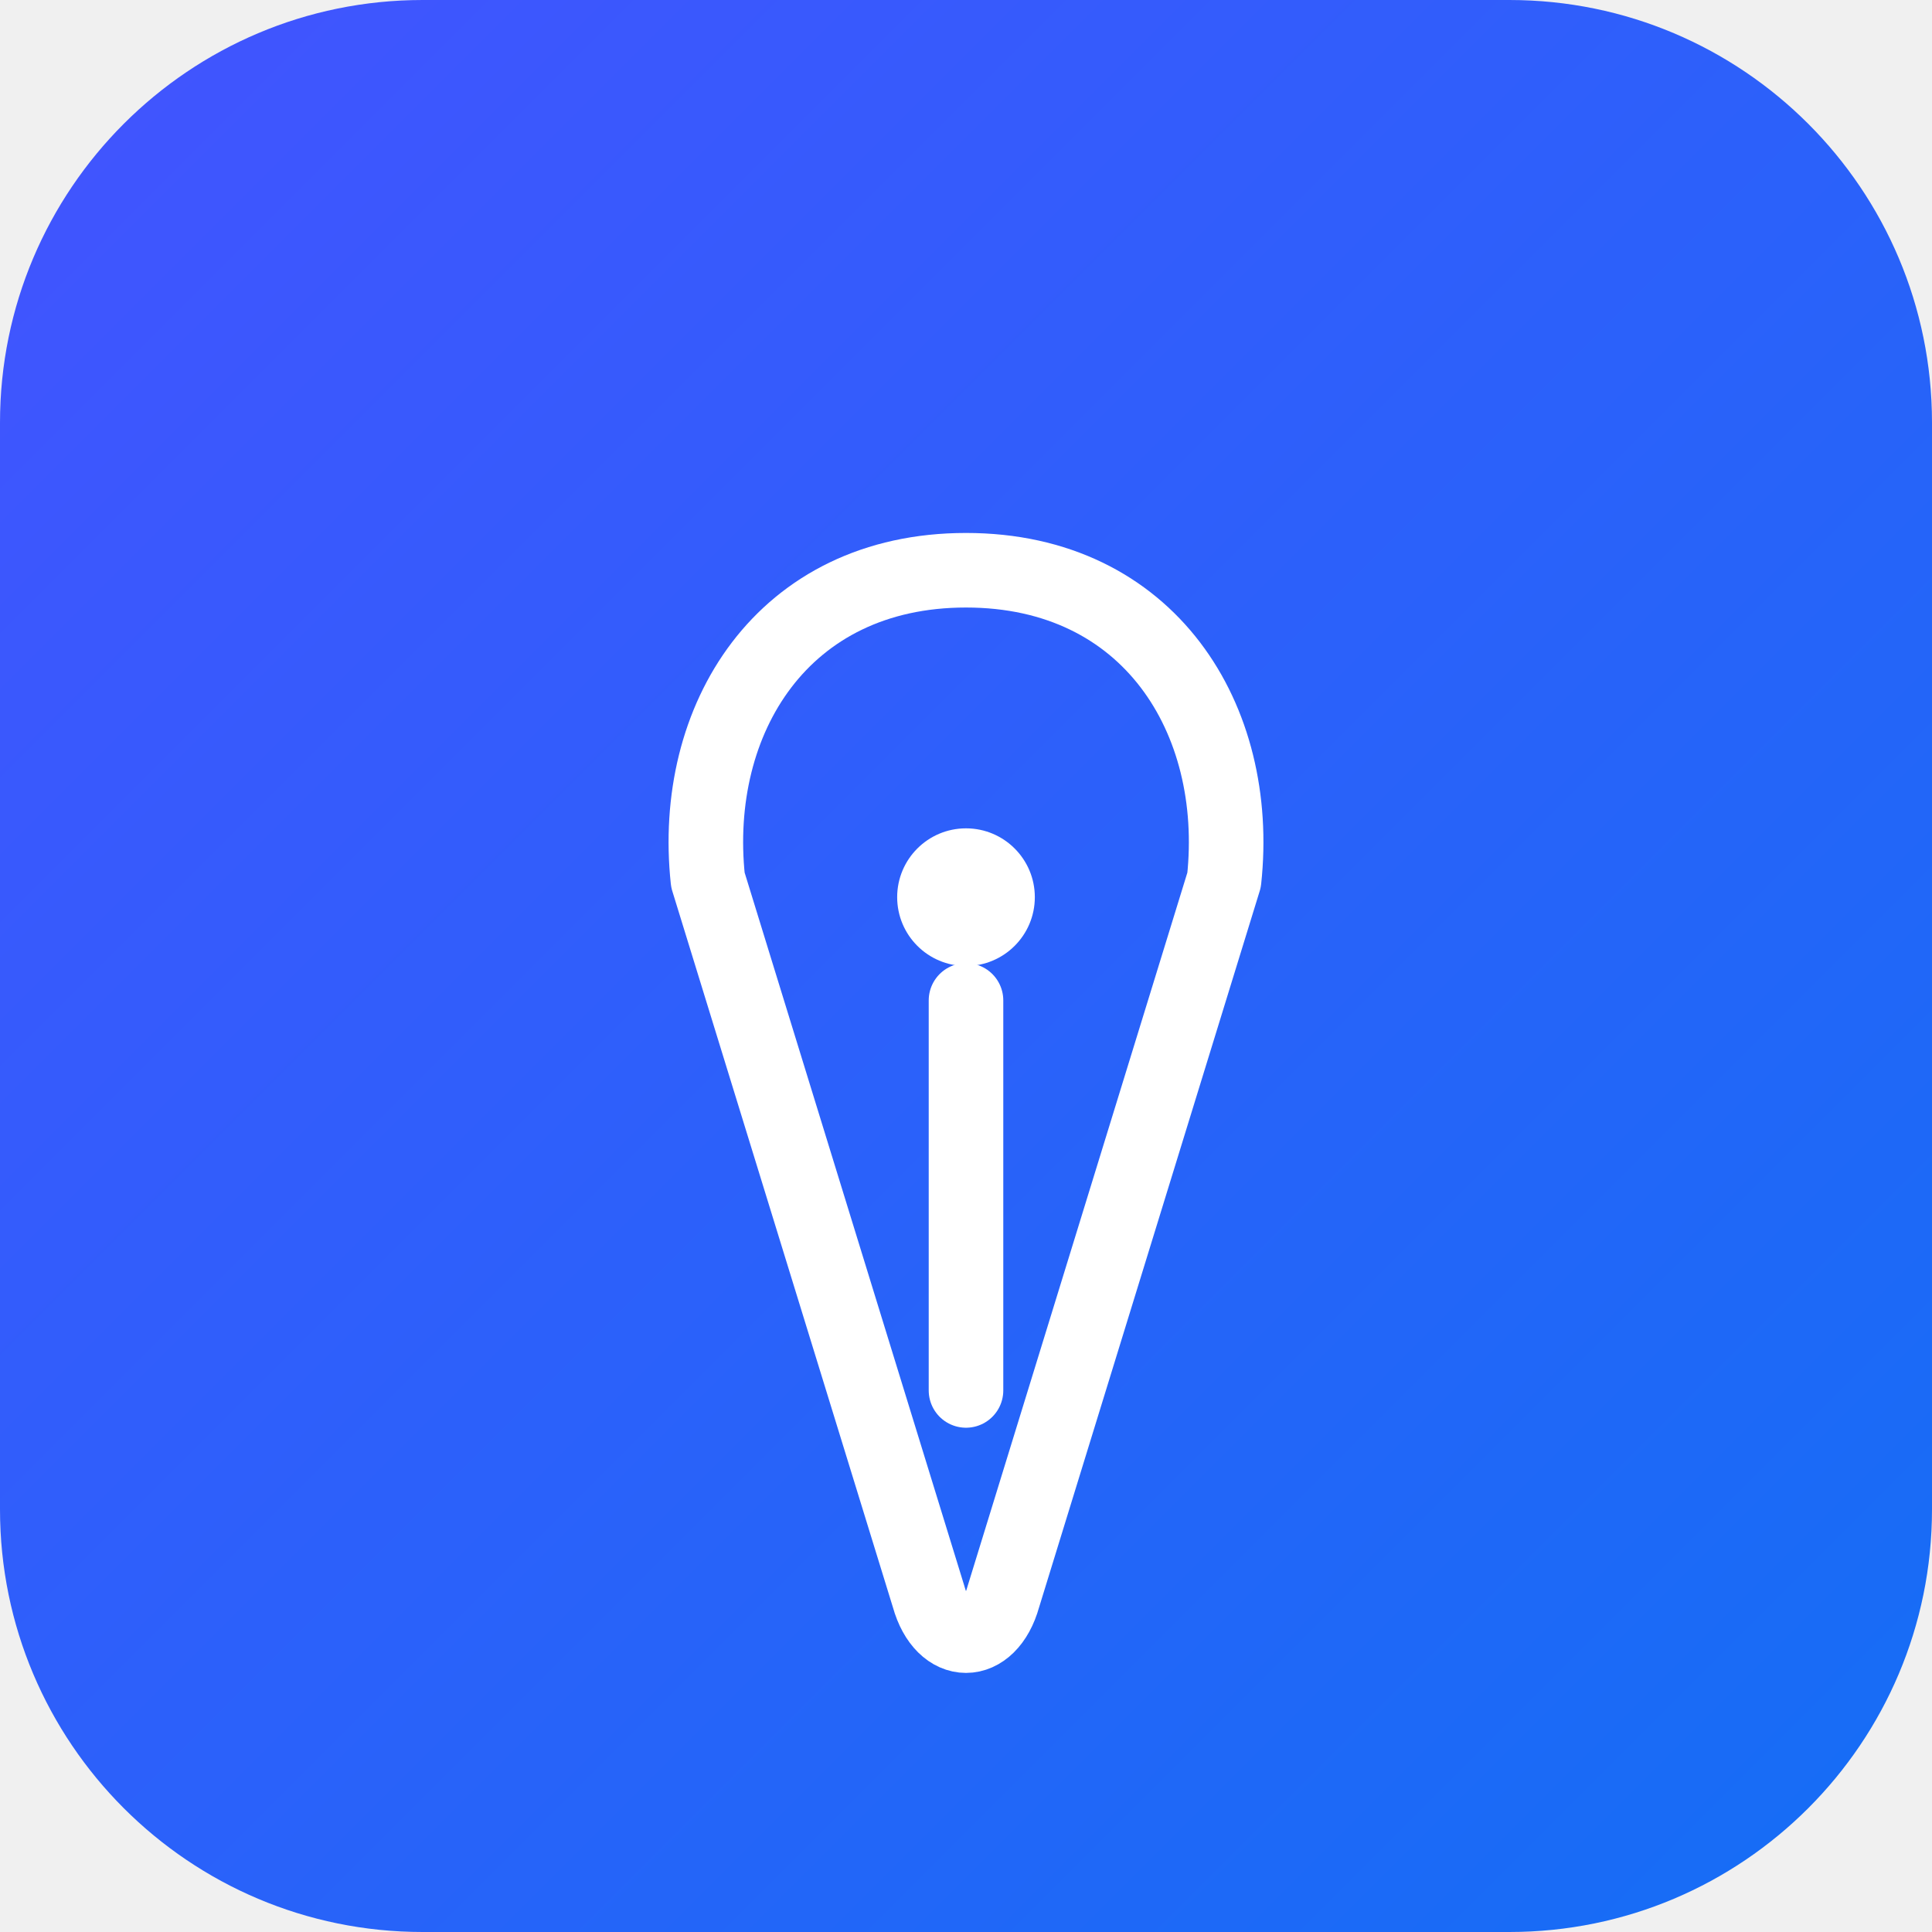
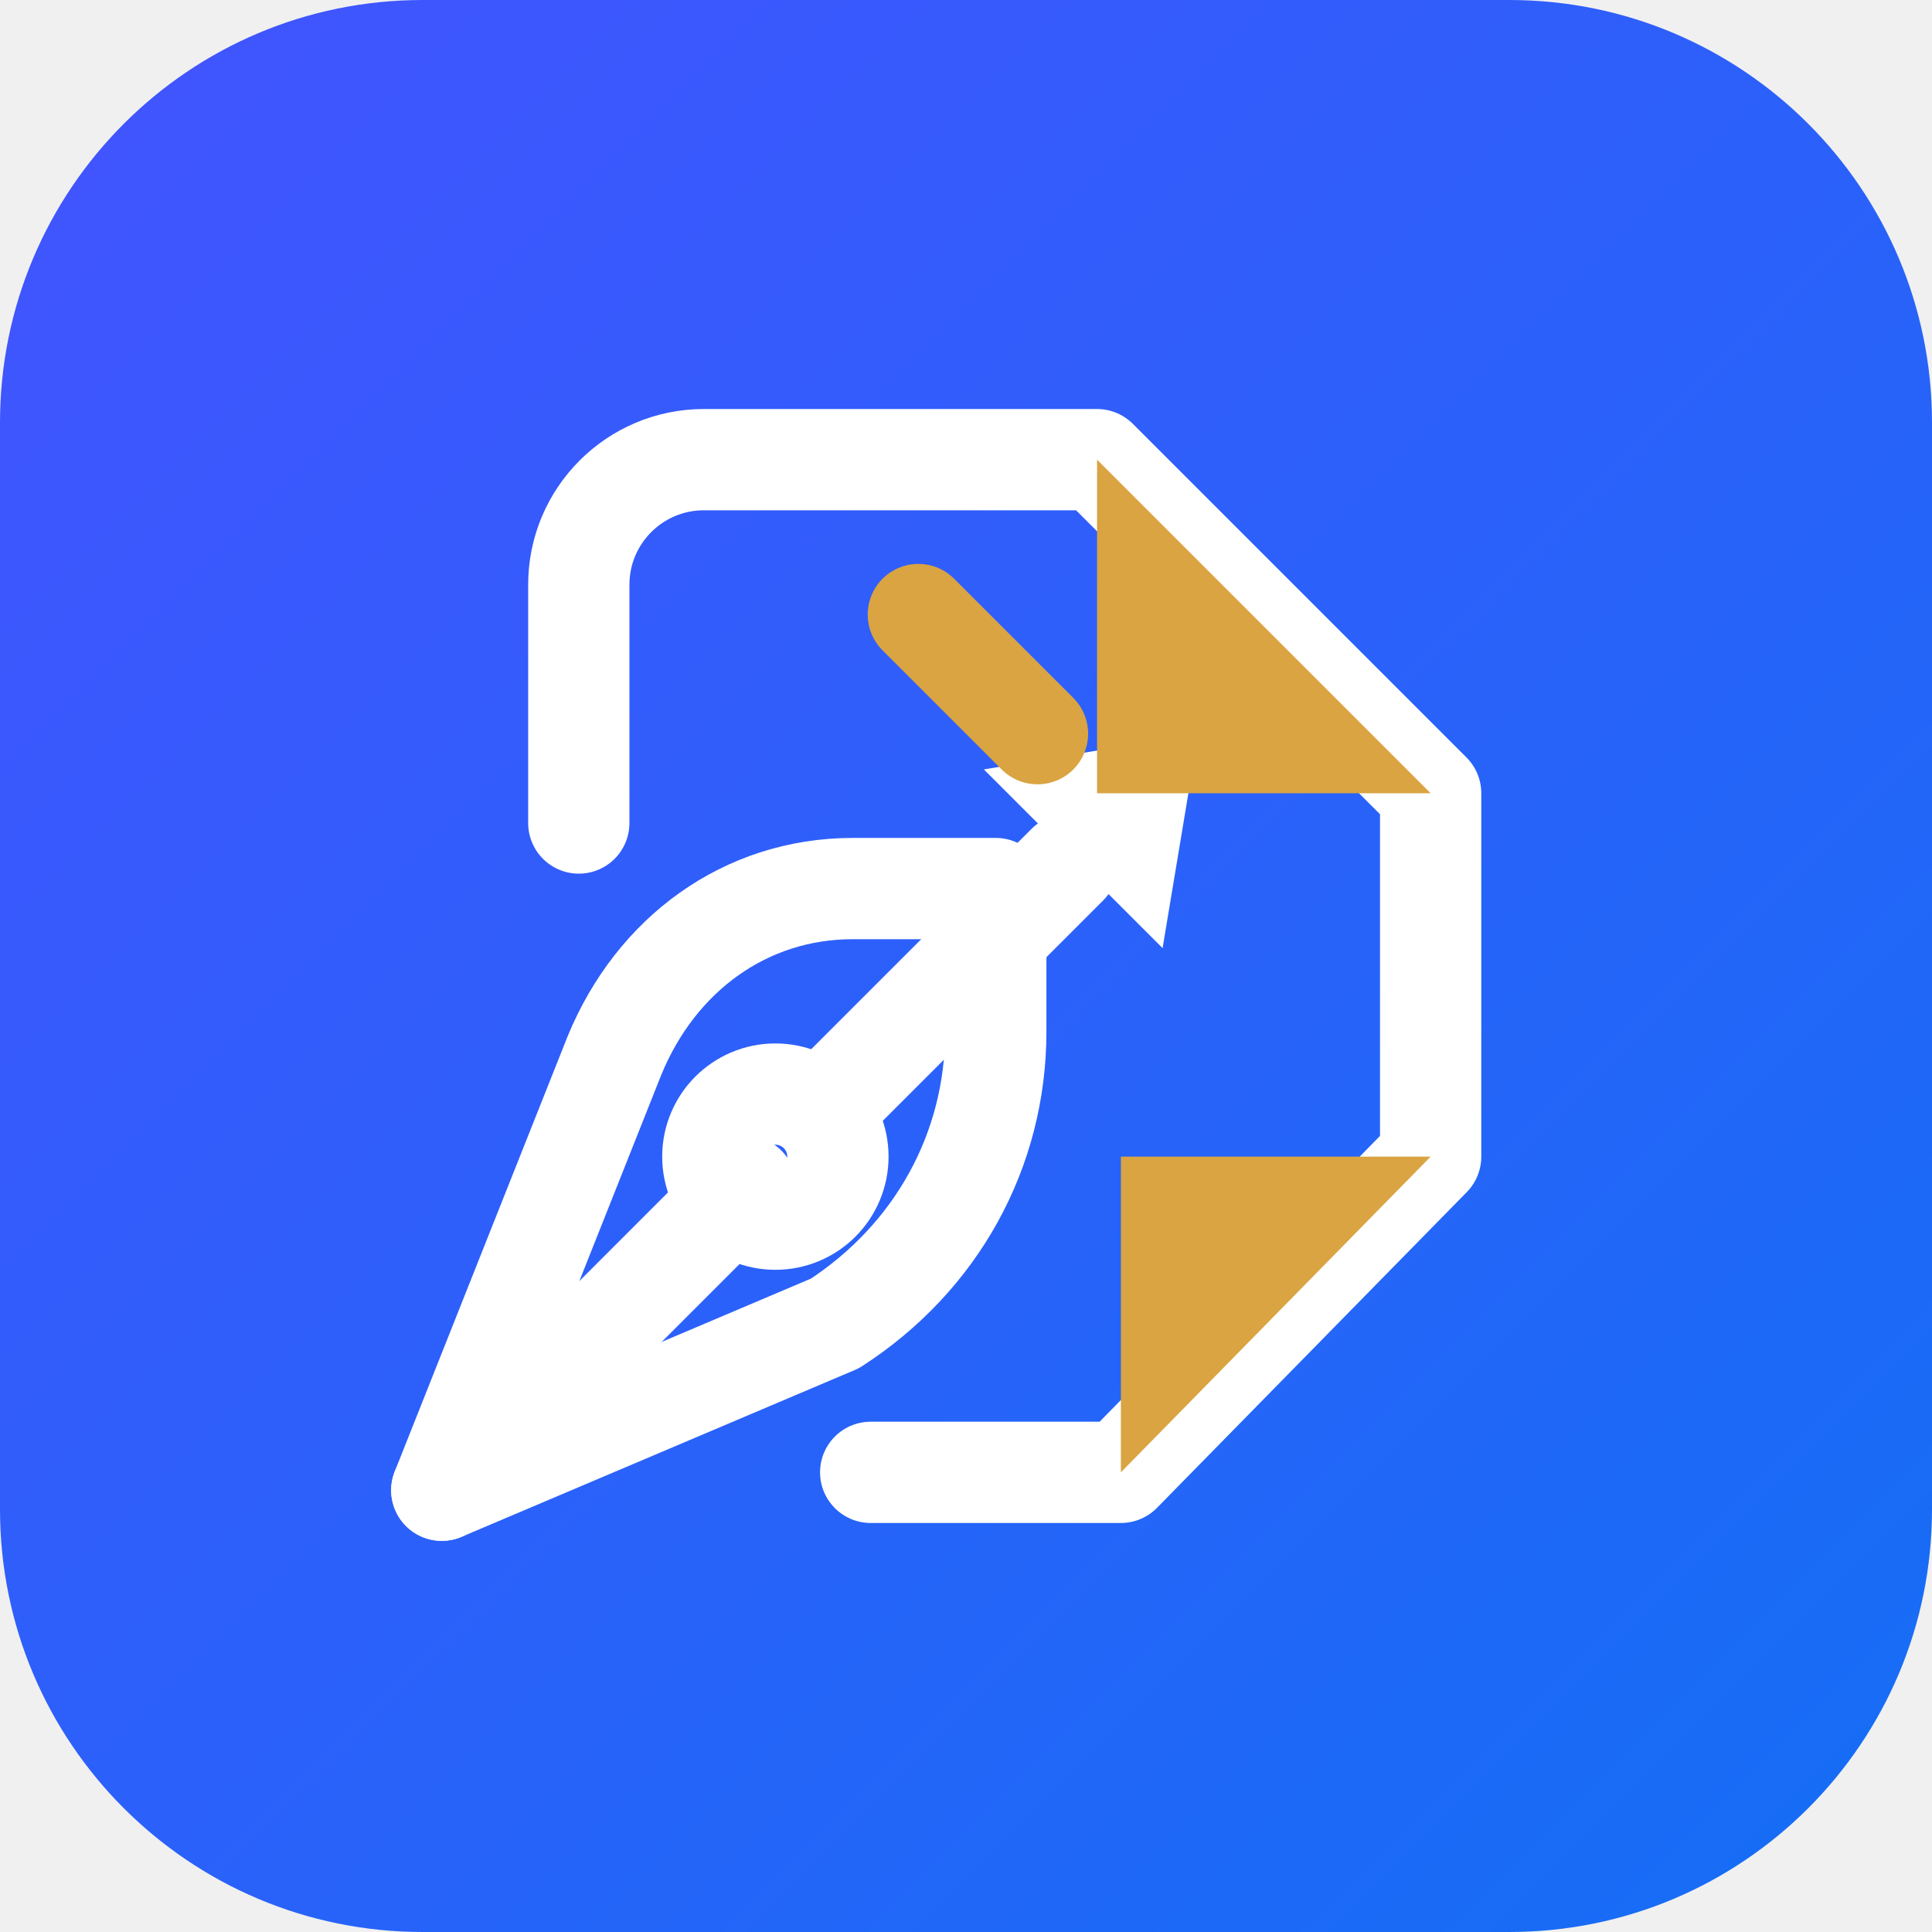
<svg xmlns="http://www.w3.org/2000/svg" viewBox="0 0 512 512">
  <defs>
    <linearGradient id="g" x1="0" y1="0" x2="1" y2="1">
      <stop offset="0" stop-color="#4353ff" />
      <stop offset="1" stop-color="#146ef5" />
    </linearGradient>
  </defs>
  <rect width="512" height="512" rx="112" fill="url(#g)" />
-   <g transform="translate(256 256) scale(0.76) translate(-256 -256)" fill="none" stroke="#ffffff" stroke-width="26" stroke-linecap="round" stroke-linejoin="round">
-     <path d="M256 118c64 0 96 52 90 108l-77 250c-5 18-21 18-26 0l-77-250c-6-56 26-108 90-108Z" />
-     <line x1="256" y1="268" x2="256" y2="404" />
-     <circle cx="256" cy="232" r="24" fill="#ffffff" stroke="none" />
+   <g transform="translate(66.56 66.56) scale(15.7867)" fill="none" stroke="#ffffff" stroke-width="1.7" stroke-linecap="round" stroke-linejoin="round">
+     <path d="M5.5 9.6V5.6A2.1 2.1 0 0 1 7.6 3.5H14.2L19.8 9.1V15.2L14.6 20.5H10.4" />
+     <path d="M3.2 20.8L6.1 13.5C6.8 11.8 8.3 10.7 10.1 10.7H12.5V13.1C12.5 15.1 11.5 16.9 9.8 18Z" />
+     <path d="M3.2 20.8L8.3 15.7" />
+     <circle cx="8.8" cy="15.2" r="1.05" />
+     <path d="M9.9 14.1L13.7 10.3" />
+     <path d="M15.9 8.1L12.3 8.7L15.3 11.7Z" fill="#ffffff" stroke="none" />
+     <path d="M14.2 3.5V9.1H19.8Z" fill="#d9a441" stroke="none" />
+     <path d="M19.8 15.2H14.6V20.5Z" fill="#d9a441" stroke="none" />
+     <path d="M11.2 6.1L13.2 8.1" stroke="#d9a441" />
  </g>
</svg>
